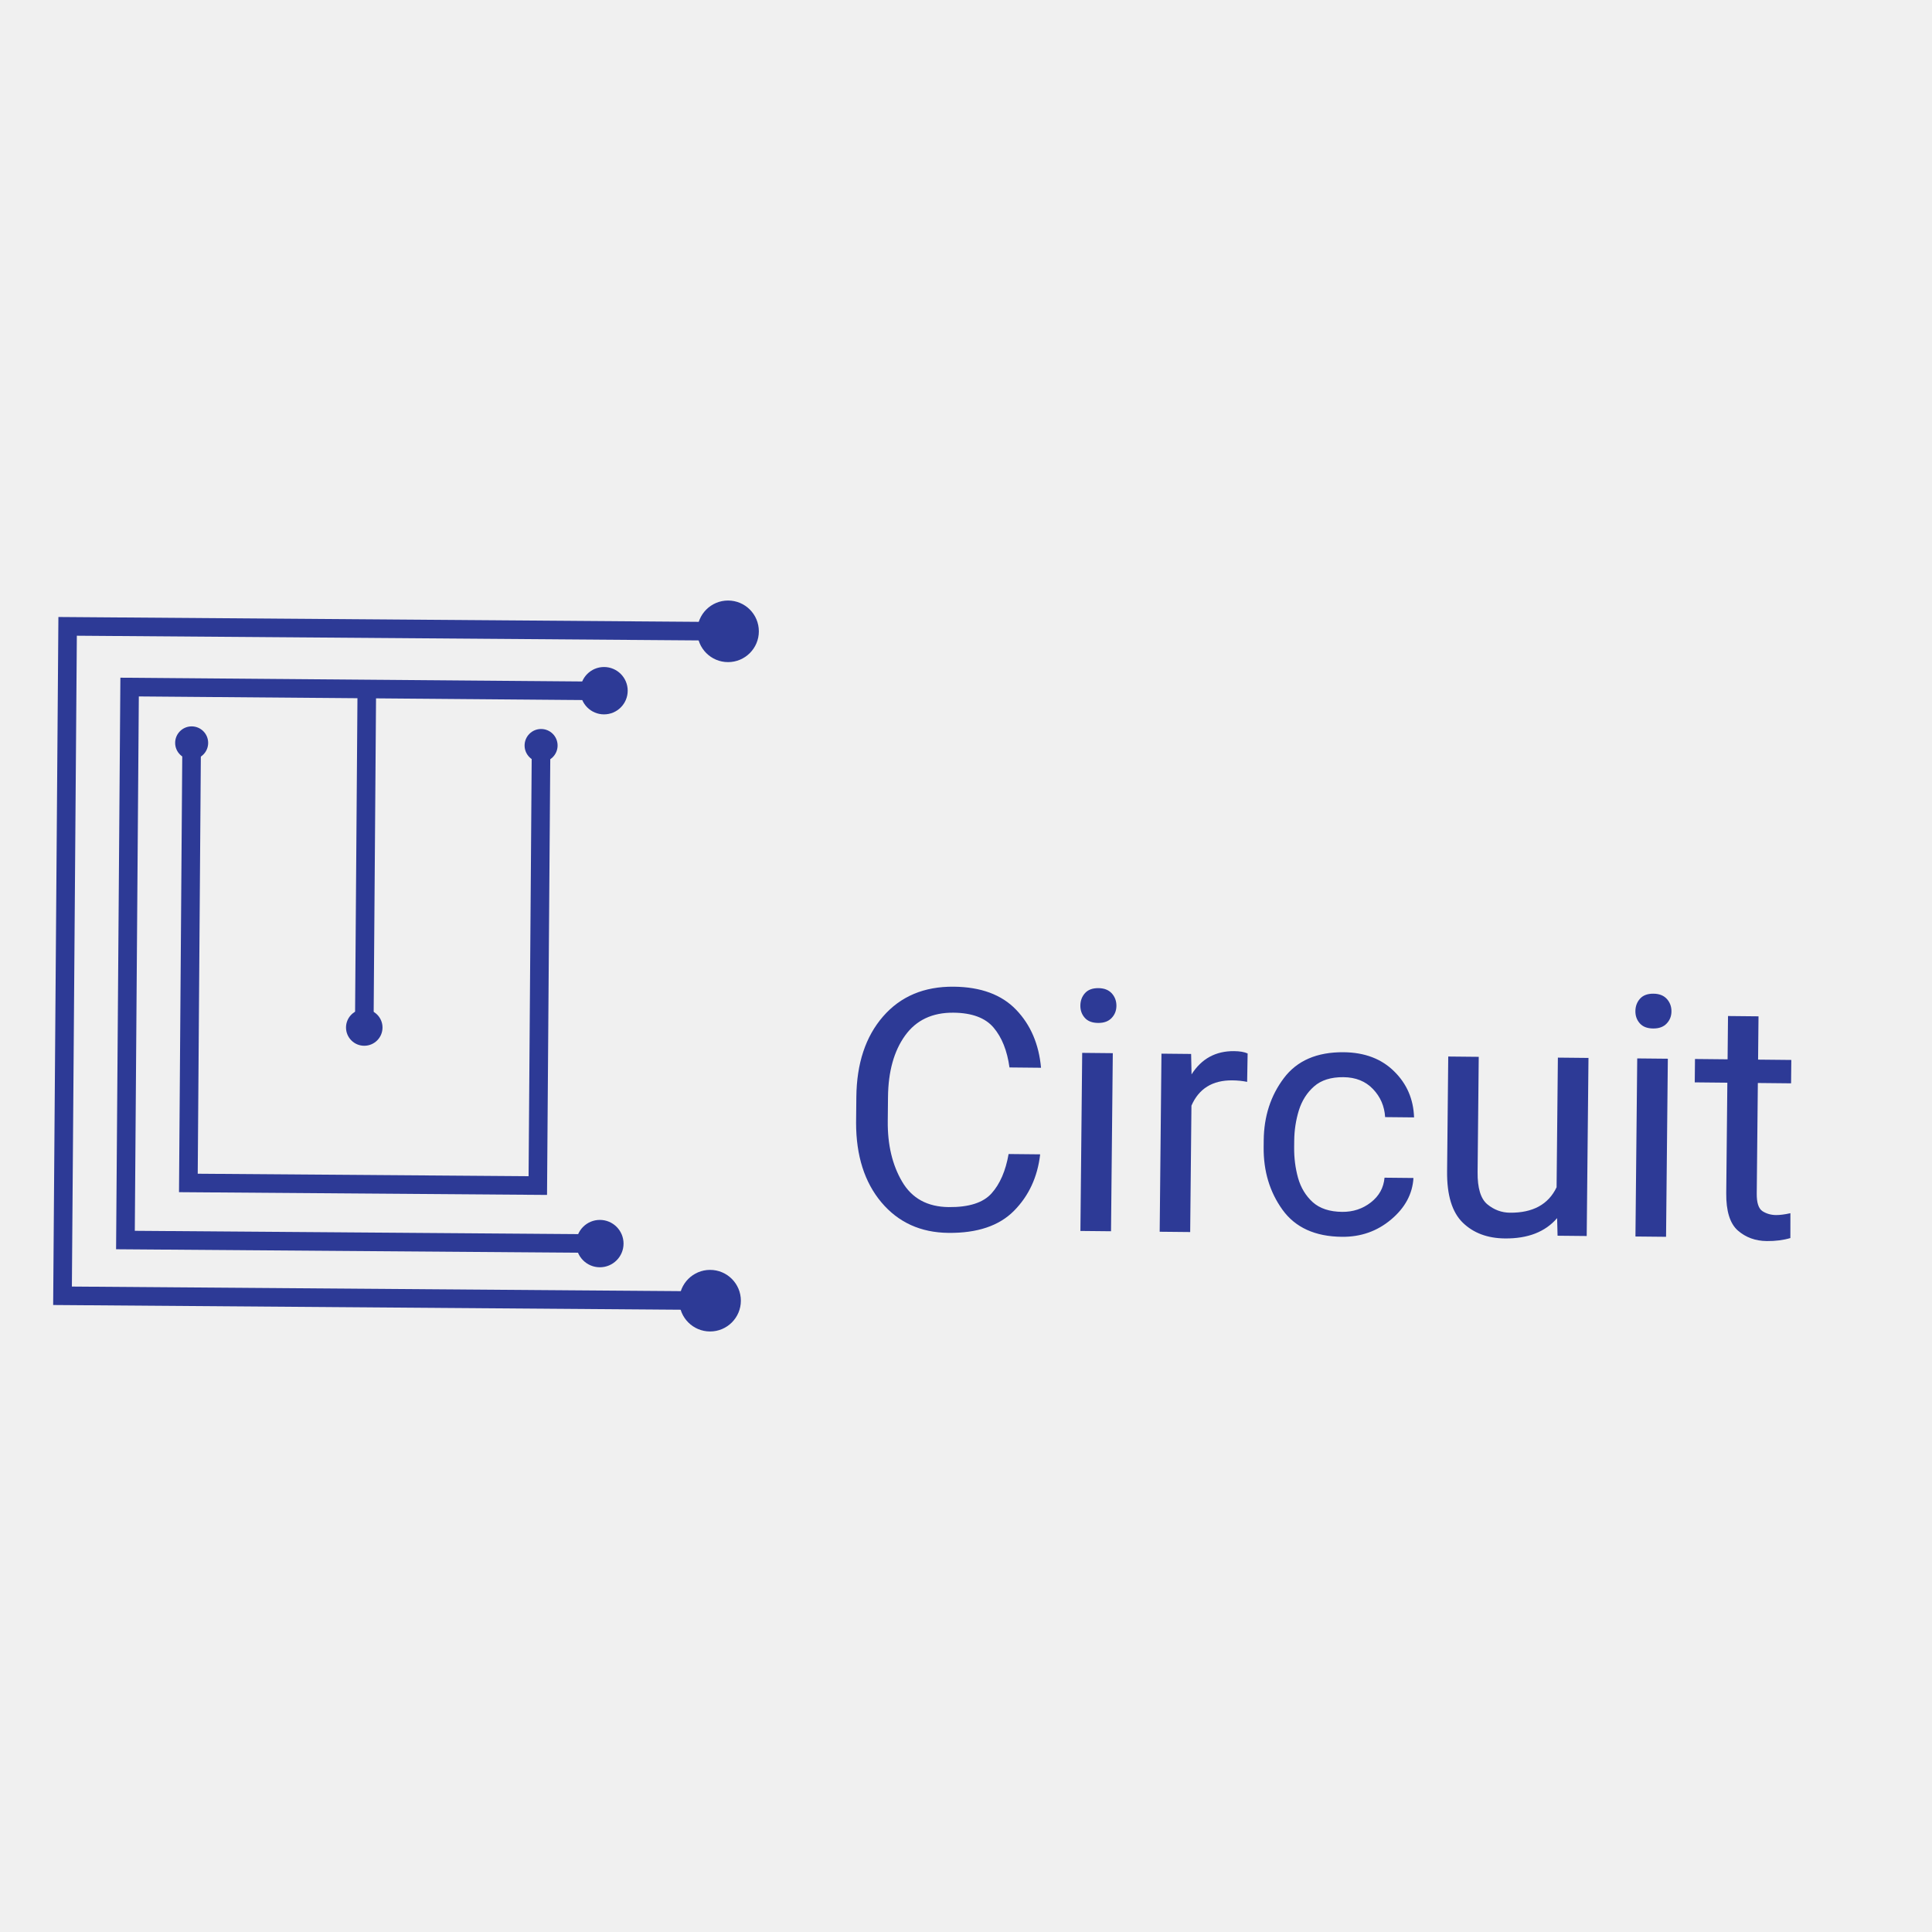
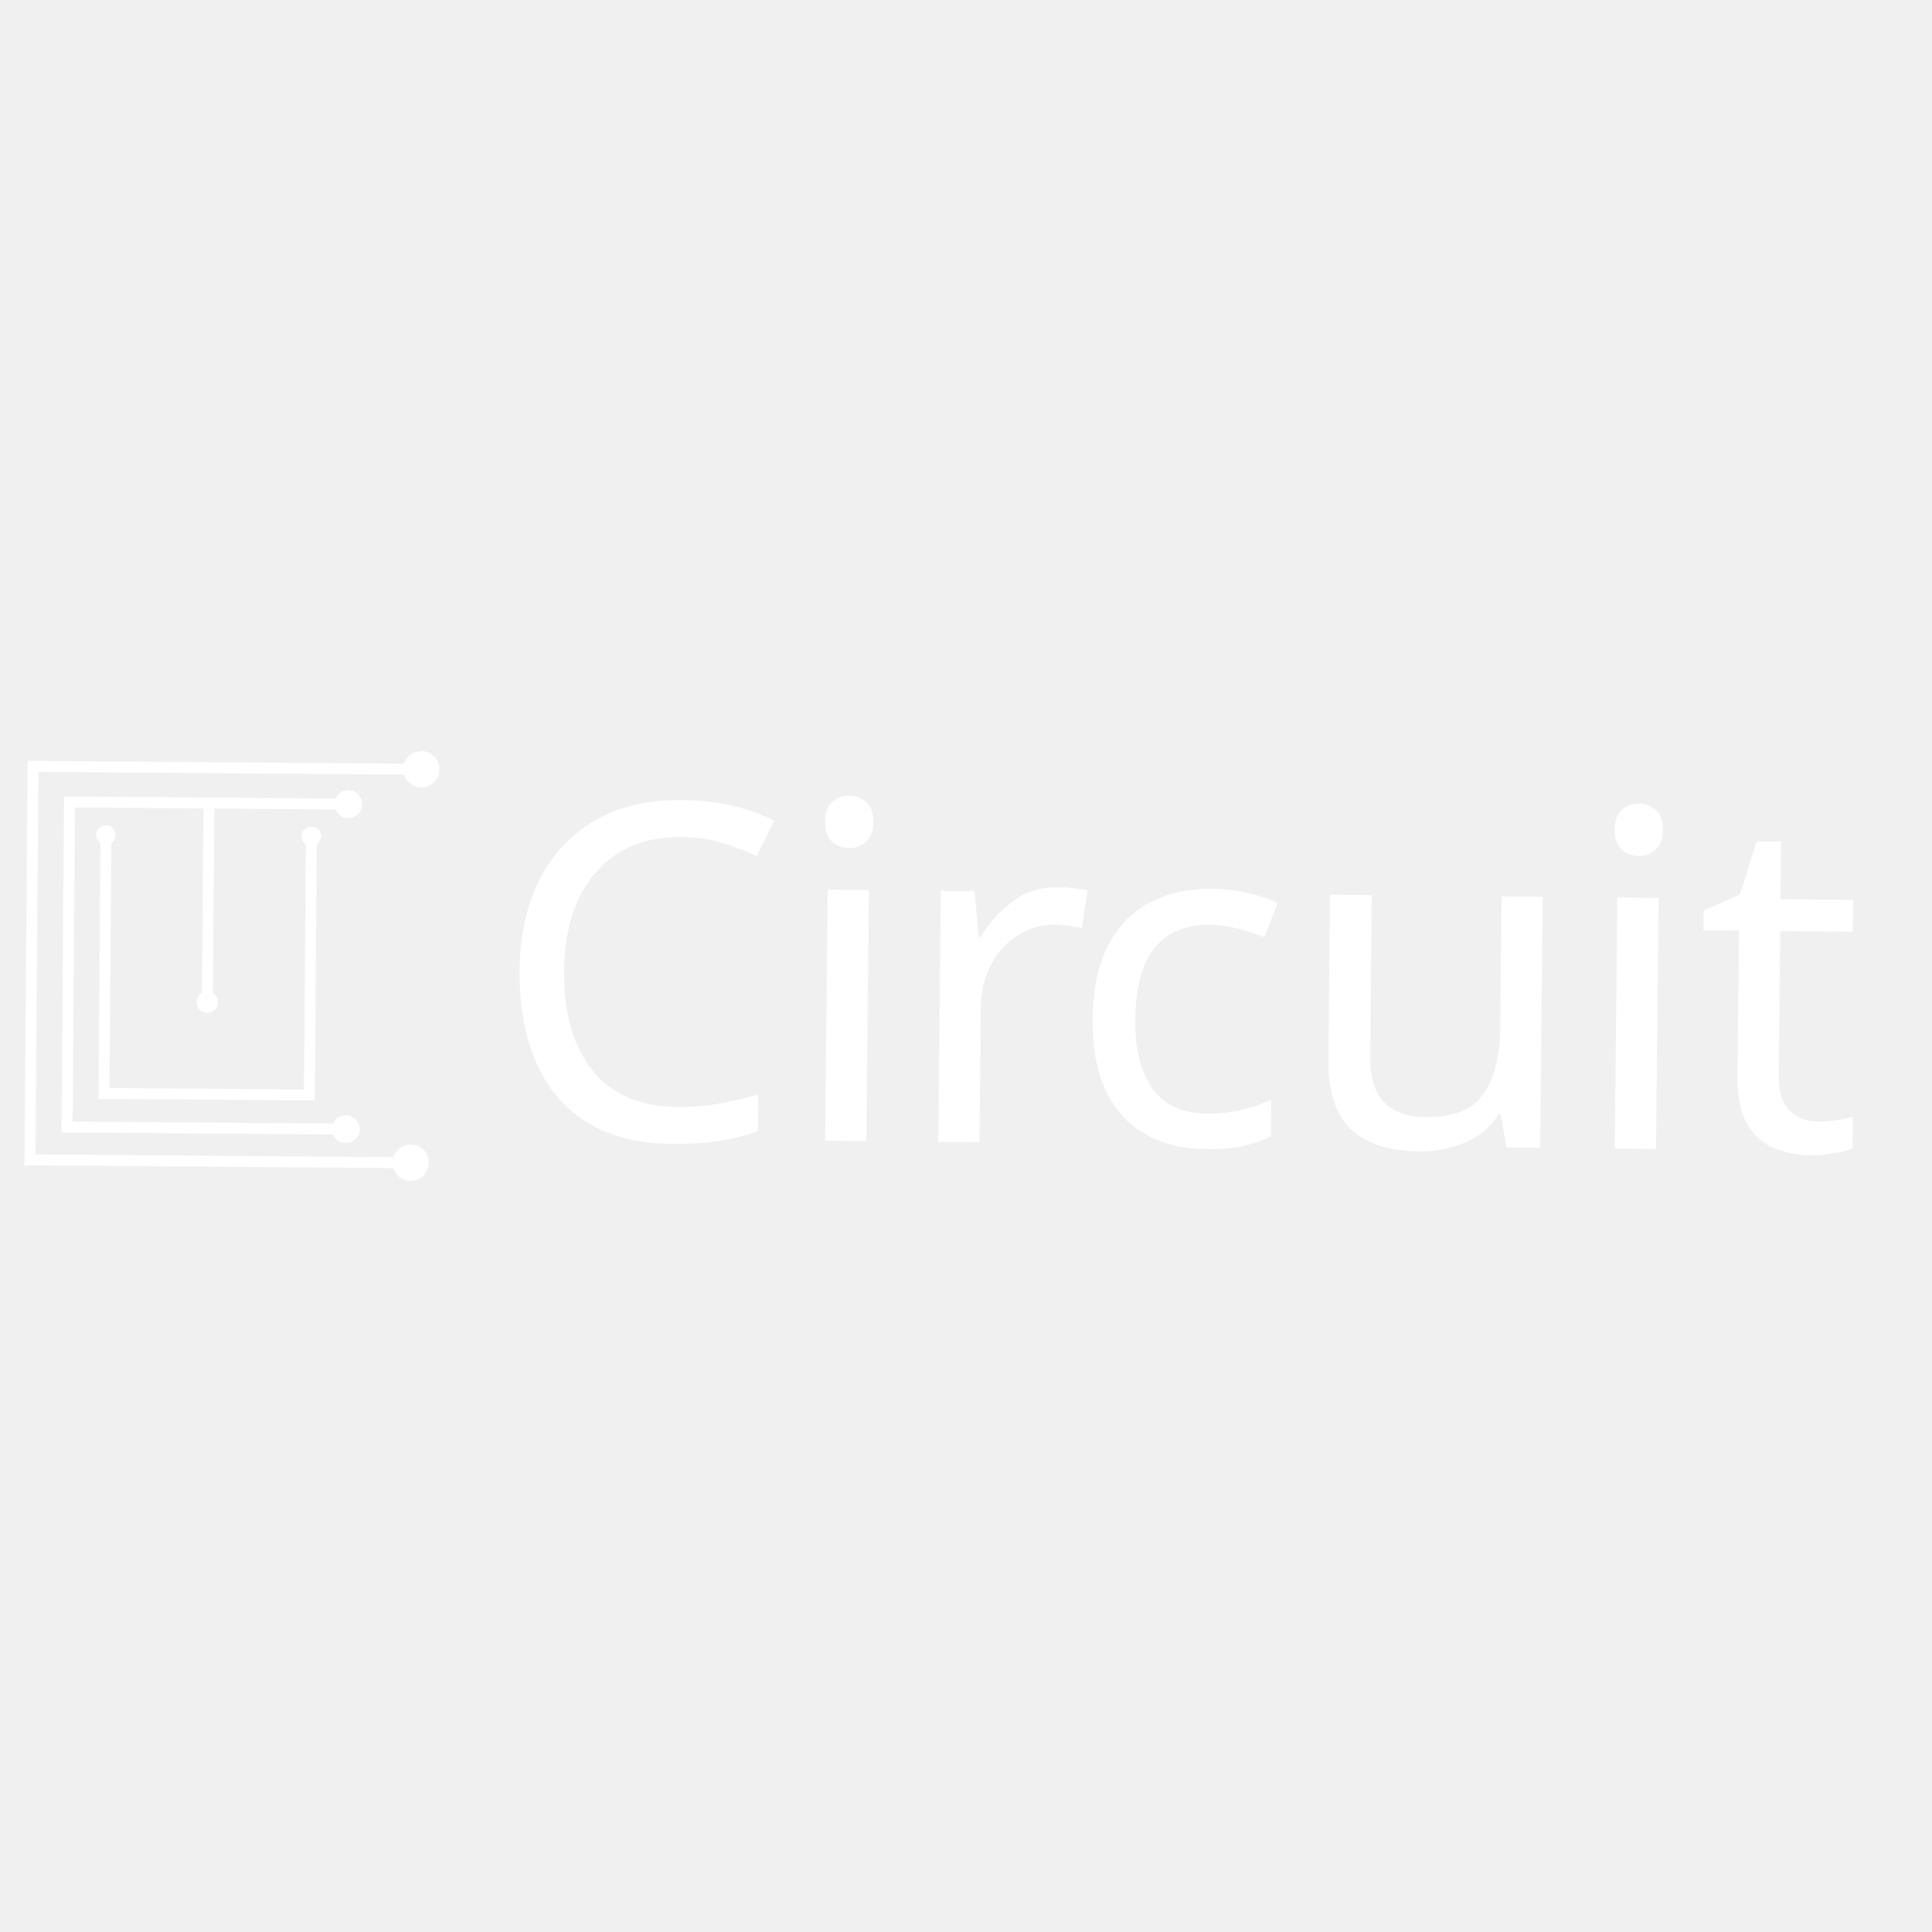
<svg xmlns="http://www.w3.org/2000/svg" id="Layer_1" data-name="Layer 1" viewBox="0 0 288 288">
  <defs>
-     <style>.cls-1{fill:none;stroke:#2d3a96;stroke-miterlimit:10;stroke-width:2.77px;}.cls-2,.cls-4{fill:#2d3a96;}.cls-3,.cls-4{isolation:isolate;}.cls-4{font-size:50.25px;font-family:Roboto-Regular, Roboto;}.cls-5{letter-spacing:-0.01em;}</style>
+     <style>.cls-1{fill:none;stroke:#fff;stroke-miterlimit:10;stroke-width:1.63px;}.cls-2,.cls-4{fill:#fff;}.cls-3,.cls-4{isolation:isolate;}.cls-4{font-size:69.82px;font-family:SFCompactDisplay-Medium, SF Compact Display;font-weight:500;}.cls-5{letter-spacing:0em;}.cls-6{letter-spacing:0em;}</style>
  </defs>
-   <path id="Path_1" data-name="Path 1" class="cls-1" d="M106.6,94.1l-96.52-.73-.76,99.79,96.53.73" />
-   <circle id="Ellipse_1" data-name="Ellipse 1" class="cls-2" cx="108.53" cy="94.11" r="4.59" />
-   <circle id="Ellipse_2" data-name="Ellipse 2" class="cls-2" cx="28.57" cy="110.74" r="2.46" />
-   <circle id="Ellipse_3" data-name="Ellipse 3" class="cls-2" cx="80.66" cy="111.13" r="2.46" />
-   <circle id="Ellipse_4" data-name="Ellipse 4" class="cls-2" cx="89.42" cy="185.38" r="3.53" />
-   <circle id="Ellipse_5" data-name="Ellipse 5" class="cls-2" cx="90.04" cy="102.96" r="3.53" />
-   <circle id="Ellipse_6" data-name="Ellipse 6" class="cls-2" cx="105.85" cy="193.89" r="4.59" />
-   <path id="Path_2" data-name="Path 2" class="cls-1" d="M89.42,185.38l-70.72-.53.62-82.43L90,103" />
-   <path id="Path_3" data-name="Path 3" class="cls-1" d="M28.56,111.81l-.48,64.53,52.09.39.48-64.53" />
+   <path id="Path_1" data-name="Path 1" class="cls-1" d="M61.66,114.67l-56.74-.43L4.47,172.9l56.75.43" />
+   <circle id="Ellipse_1" data-name="Ellipse 1" class="cls-2" cx="62.8" cy="114.67" r="2.7" />
+   <circle id="Ellipse_2" data-name="Ellipse 2" class="cls-2" cx="15.79" cy="124.45" r="1.45" />
+   <circle id="Ellipse_3" data-name="Ellipse 3" class="cls-2" cx="46.41" cy="124.68" r="1.45" />
+   <circle id="Ellipse_4" data-name="Ellipse 4" class="cls-2" cx="51.56" cy="168.33" r="2.07" />
+   <circle id="Ellipse_5" data-name="Ellipse 5" class="cls-2" cx="51.92" cy="119.87" r="2.07" />
+   <circle id="Ellipse_6" data-name="Ellipse 6" class="cls-2" cx="61.22" cy="173.33" r="2.7" />
+   <path id="Path_2" data-name="Path 2" class="cls-1" d="M51.56,168.32,10,168l.36-48.45,41.57.31" />
+   <path id="Path_3" data-name="Path 3" class="cls-1" d="M15.79,125.07,15.5,163l30.62.23.29-37.93" />
  <g id="Circuit" class="cls-3">
-     <text class="cls-4" transform="matrix(1, 0.01, -0.01, 1, 124.52, 183.13)">Ci<tspan class="cls-5" x="44.9" y="0">r</tspan>
-       <tspan x="61.44" y="0">cuit</tspan>
+     <text class="cls-4" transform="matrix(1, 0.01, -0.01, 1, 72.94, 169.54)">Ci<tspan class="cls-5" x="60.99" y="0">r</tspan>
+       <tspan x="85.92" y="0">cu</tspan>
+       <tspan class="cls-6" x="161.84" y="0">i</tspan>
+       <tspan x="179.54" y="0">t</tspan>
    </text>
  </g>
-   <line class="cls-1" x1="54.68" y1="102.69" x2="54.3" y2="153.17" />
-   <circle class="cls-2" cx="54.3" cy="153.17" r="2.72" />
+   <line class="cls-1" x1="31.14" y1="119.71" x2="30.91" y2="149.39" />
+   <circle class="cls-2" cx="30.91" cy="149.39" r="1.6" />
</svg>
